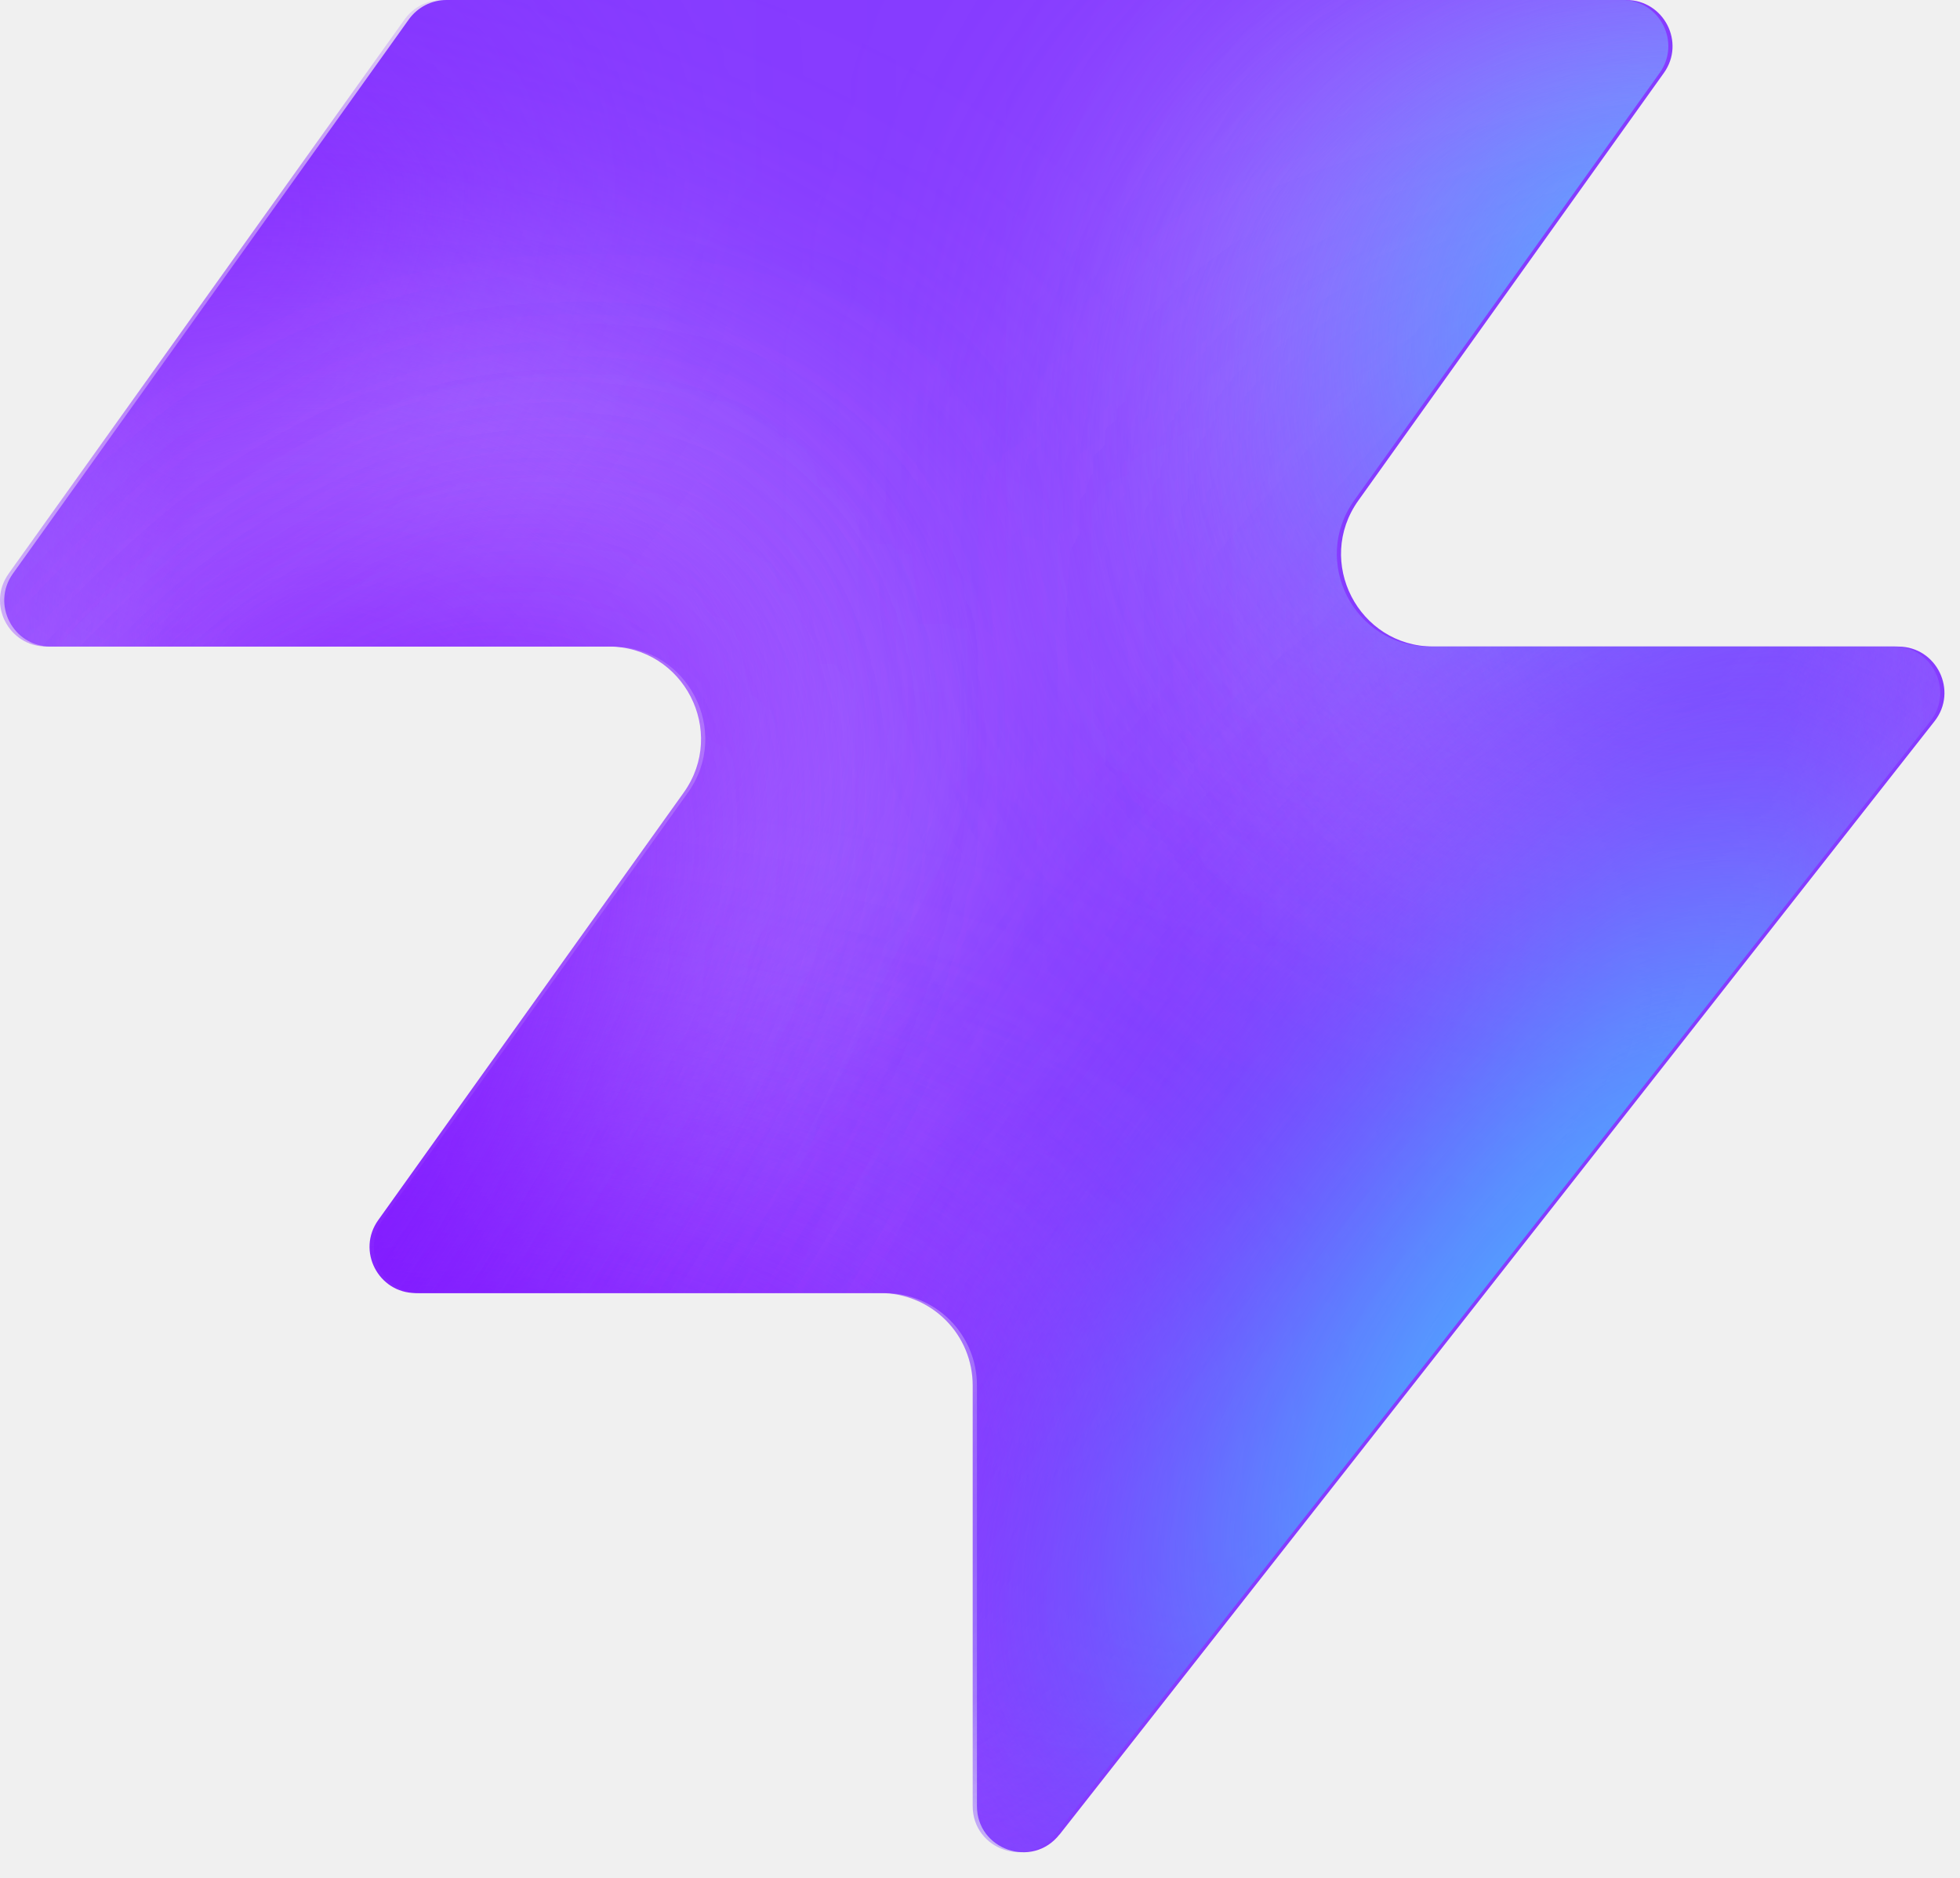
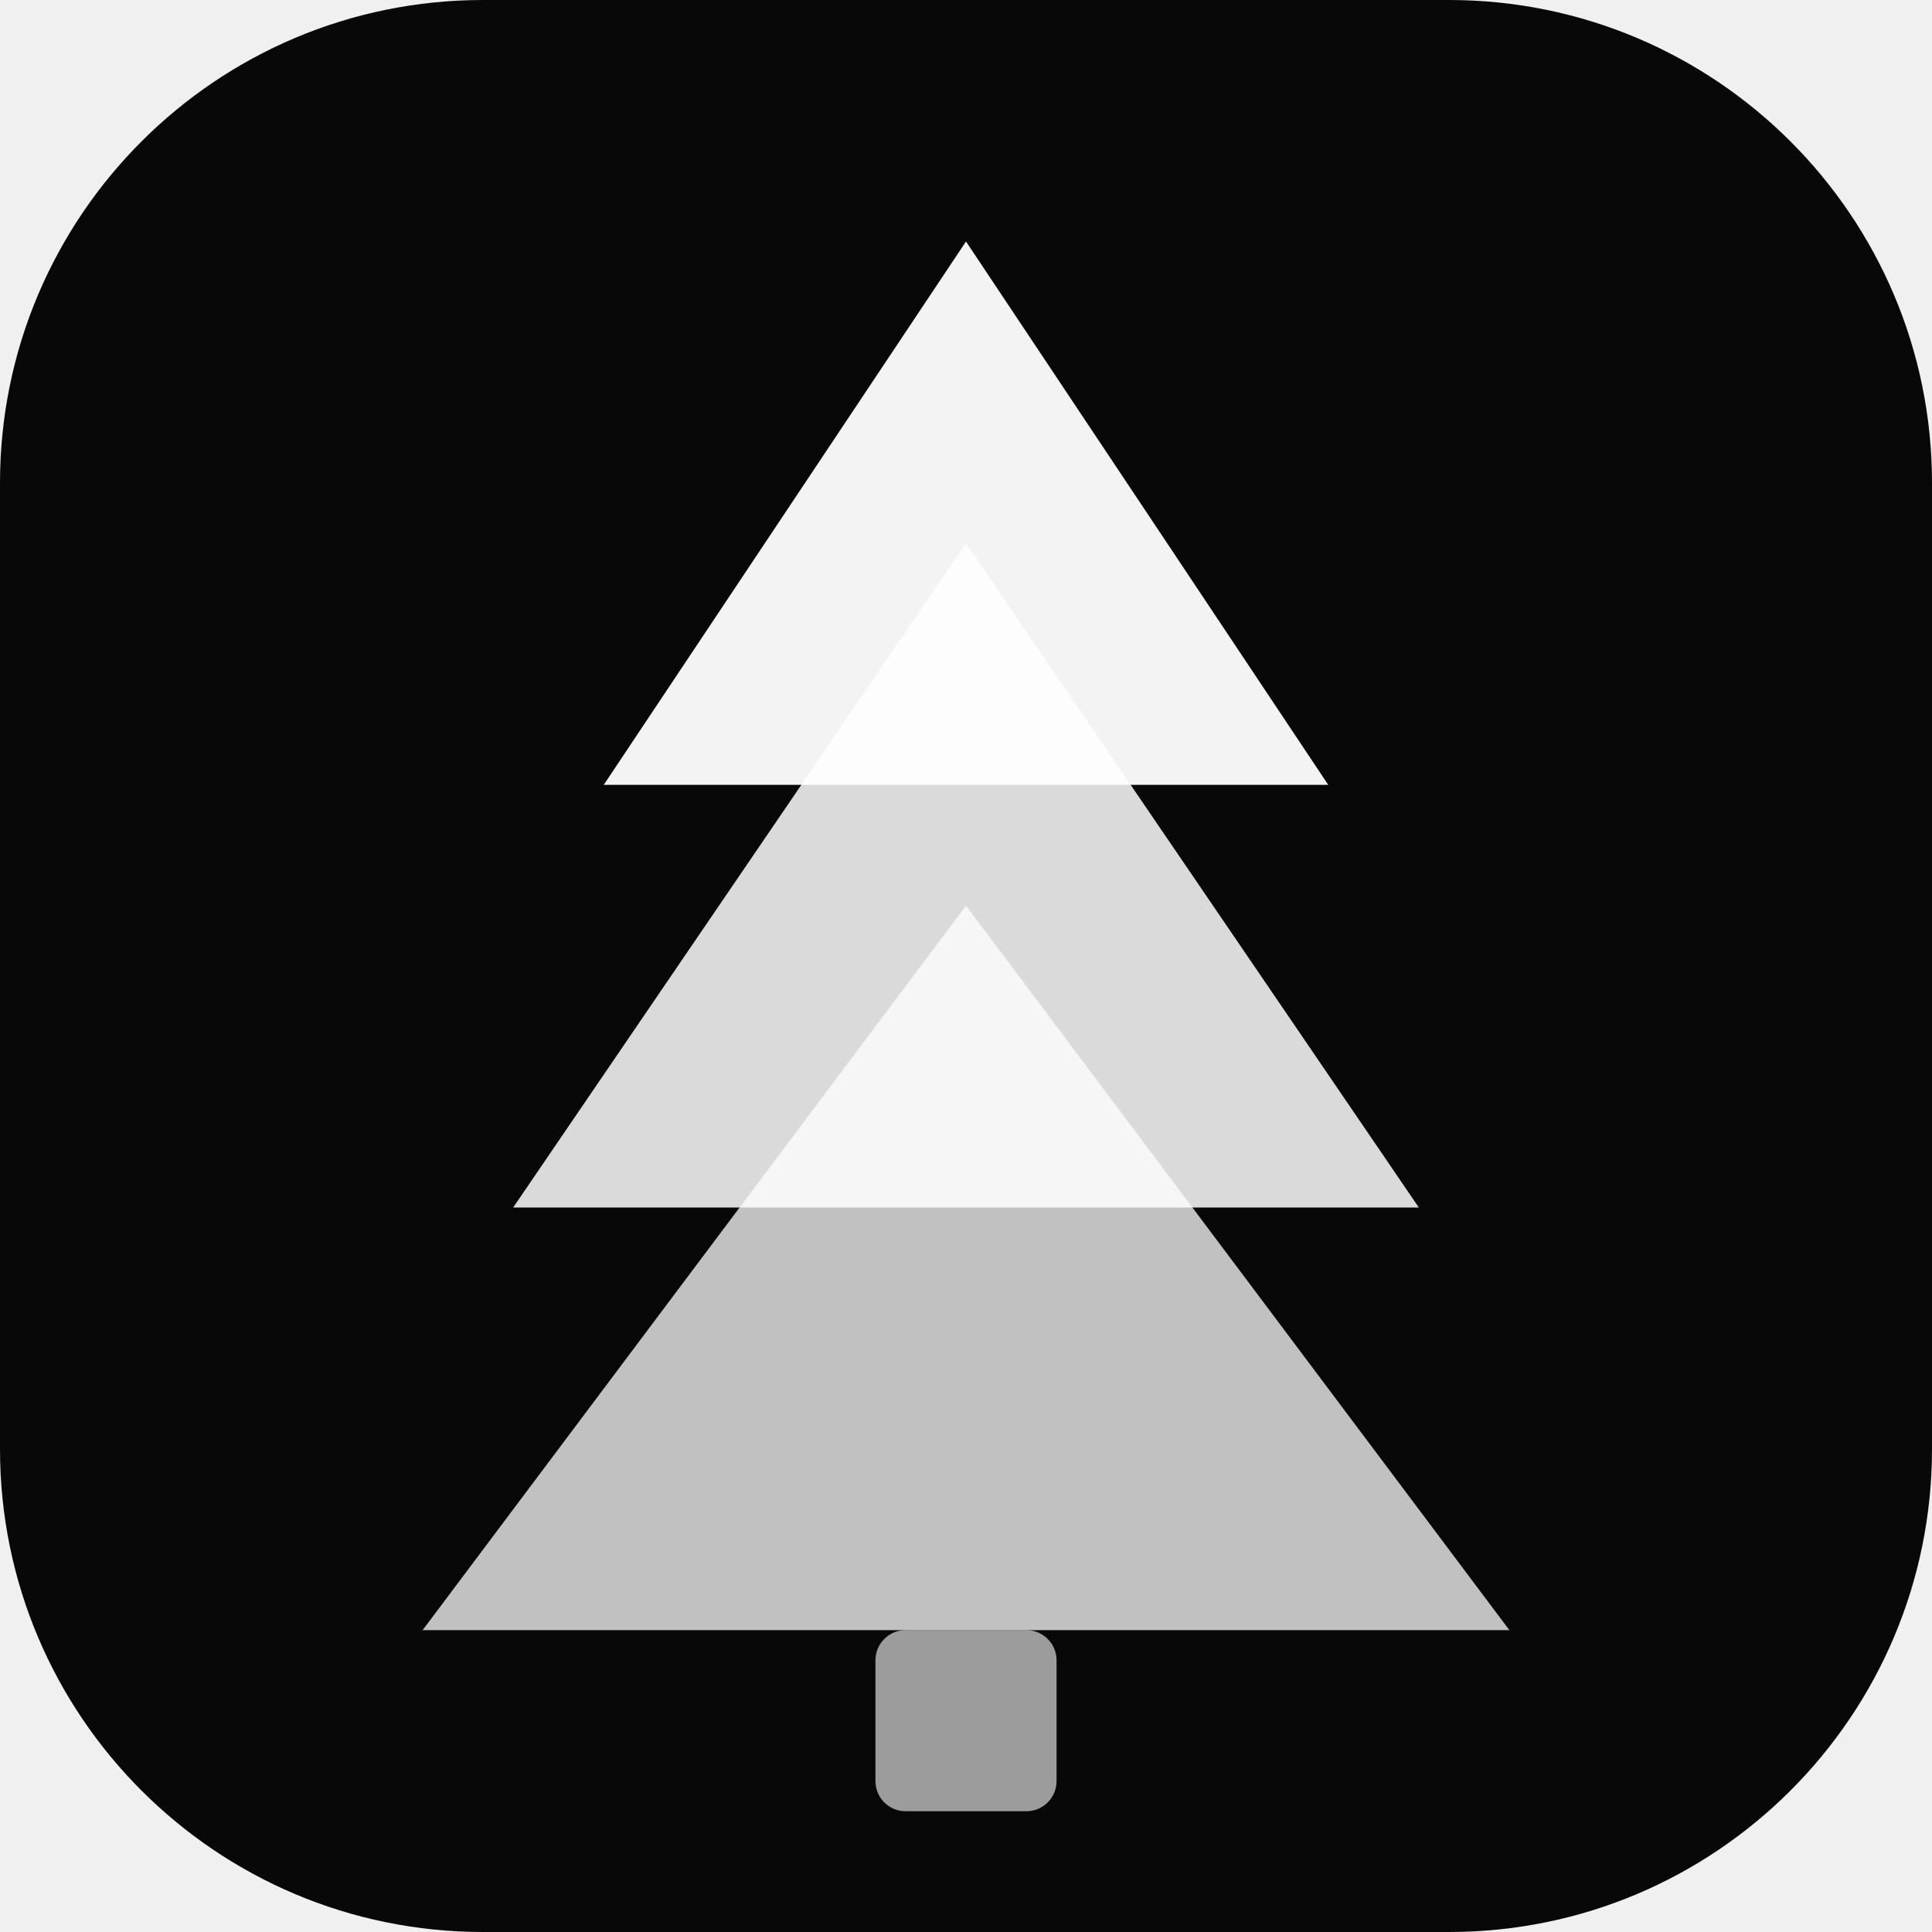
- <svg xmlns="http://www.w3.org/2000/svg" width="48" height="46" fill="none" viewBox="0 0 48 46">
-   <path fill="#863bff" d="M25.946 44.938c-.664.845-2.021.375-2.021-.698V33.937a2.26 2.26 0 0 0-2.262-2.262H10.287c-.92 0-1.456-1.04-.92-1.788l7.48-10.471c1.07-1.497 0-3.578-1.842-3.578H1.237c-.92 0-1.456-1.04-.92-1.788L10.013.474c.214-.297.556-.474.92-.474h28.894c.92 0 1.456 1.04.92 1.788l-7.48 10.471c-1.07 1.498 0 3.579 1.842 3.579h11.377c.943 0 1.473 1.088.89 1.83L25.947 44.94z" style="fill:#863bff;fill:color(display-p3 .525 .23 1);fill-opacity:1" />
-   <mask id="a" width="48" height="46" x="0" y="0" maskUnits="userSpaceOnUse" style="mask-type:alpha">
-     <path fill="#000" d="M25.842 44.938c-.664.844-2.021.375-2.021-.698V33.937a2.26 2.26 0 0 0-2.262-2.262H10.183c-.92 0-1.456-1.04-.92-1.788l7.48-10.471c1.07-1.498 0-3.579-1.842-3.579H1.133c-.92 0-1.456-1.04-.92-1.787L9.91.473c.214-.297.556-.474.92-.474h28.894c.92 0 1.456 1.04.92 1.788l-7.48 10.471c-1.07 1.498 0 3.578 1.842 3.578h11.377c.943 0 1.473 1.088.89 1.832L25.843 44.94z" style="fill:#000;fill-opacity:1" />
-   </mask>
-   <g mask="url(#a)">
-     <g filter="url(#b)">
-       <ellipse cx="5.508" cy="14.704" fill="#ede6ff" rx="5.508" ry="14.704" style="fill:#ede6ff;fill:color(display-p3 .927 .903 1);fill-opacity:1" transform="matrix(.00324 1 1 -.00324 -4.47 31.516)" />
-     </g>
-     <g filter="url(#c)">
-       <ellipse cx="10.399" cy="29.851" fill="#ede6ff" rx="10.399" ry="29.851" style="fill:#ede6ff;fill:color(display-p3 .927 .903 1);fill-opacity:1" transform="matrix(.00324 1 1 -.00324 -39.328 7.883)" />
-     </g>
-     <g filter="url(#d)">
-       <ellipse cx="5.508" cy="30.487" fill="#7e14ff" rx="5.508" ry="30.487" style="fill:#7e14ff;fill:color(display-p3 .492 .077 1);fill-opacity:1" transform="rotate(89.814 -25.913 -14.639)scale(1 -1)" />
-     </g>
-     <g filter="url(#e)">
-       <ellipse cx="5.508" cy="30.599" fill="#7e14ff" rx="5.508" ry="30.599" style="fill:#7e14ff;fill:color(display-p3 .492 .077 1);fill-opacity:1" transform="rotate(89.814 -32.644 -3.334)scale(1 -1)" />
-     </g>
-     <g filter="url(#f)">
-       <ellipse cx="5.508" cy="30.599" fill="#7e14ff" rx="5.508" ry="30.599" style="fill:#7e14ff;fill:color(display-p3 .492 .077 1);fill-opacity:1" transform="matrix(.00324 1 1 -.00324 -34.34 30.47)" />
-     </g>
-     <g filter="url(#g)">
-       <ellipse cx="14.072" cy="22.078" fill="#ede6ff" rx="14.072" ry="22.078" style="fill:#ede6ff;fill:color(display-p3 .927 .903 1);fill-opacity:1" transform="rotate(93.35 24.506 48.493)scale(-1 1)" />
-     </g>
-     <g filter="url(#h)">
-       <ellipse cx="3.47" cy="21.501" fill="#7e14ff" rx="3.47" ry="21.501" style="fill:#7e14ff;fill:color(display-p3 .492 .077 1);fill-opacity:1" transform="rotate(89.009 28.708 47.59)scale(-1 1)" />
-     </g>
-     <g filter="url(#i)">
-       <ellipse cx="3.47" cy="21.501" fill="#7e14ff" rx="3.47" ry="21.501" style="fill:#7e14ff;fill:color(display-p3 .492 .077 1);fill-opacity:1" transform="rotate(89.009 28.708 47.59)scale(-1 1)" />
-     </g>
-     <g filter="url(#j)">
-       <ellipse cx=".387" cy="8.972" fill="#7e14ff" rx="4.407" ry="29.108" style="fill:#7e14ff;fill:color(display-p3 .492 .077 1);fill-opacity:1" transform="rotate(39.51 .387 8.972)" />
-     </g>
-     <g filter="url(#k)">
-       <ellipse cx="47.523" cy="-6.092" fill="#7e14ff" rx="4.407" ry="29.108" style="fill:#7e14ff;fill:color(display-p3 .492 .077 1);fill-opacity:1" transform="rotate(37.892 47.523 -6.092)" />
-     </g>
-     <g filter="url(#l)">
-       <ellipse cx="41.412" cy="6.333" fill="#47bfff" rx="5.971" ry="9.665" style="fill:#47bfff;fill:color(display-p3 .28 .748 1);fill-opacity:1" transform="rotate(37.892 41.412 6.333)" />
-     </g>
-     <g filter="url(#m)">
-       <ellipse cx="-1.879" cy="38.332" fill="#7e14ff" rx="4.407" ry="29.108" style="fill:#7e14ff;fill:color(display-p3 .492 .077 1);fill-opacity:1" transform="rotate(37.892 -1.88 38.332)" />
-     </g>
-     <g filter="url(#n)">
-       <ellipse cx="-1.879" cy="38.332" fill="#7e14ff" rx="4.407" ry="29.108" style="fill:#7e14ff;fill:color(display-p3 .492 .077 1);fill-opacity:1" transform="rotate(37.892 -1.88 38.332)" />
-     </g>
-     <g filter="url(#o)">
-       <ellipse cx="35.651" cy="29.907" fill="#7e14ff" rx="4.407" ry="29.108" style="fill:#7e14ff;fill:color(display-p3 .492 .077 1);fill-opacity:1" transform="rotate(37.892 35.651 29.907)" />
-     </g>
-     <g filter="url(#p)">
-       <ellipse cx="38.418" cy="32.4" fill="#47bfff" rx="5.971" ry="15.297" style="fill:#47bfff;fill:color(display-p3 .28 .748 1);fill-opacity:1" transform="rotate(37.892 38.418 32.4)" />
-     </g>
-   </g>
-   <defs>
-     <filter id="b" width="60.045" height="41.654" x="-19.77" y="16.149" color-interpolation-filters="sRGB" filterUnits="userSpaceOnUse">
-       <feFlood flood-opacity="0" result="BackgroundImageFix" />
-       <feBlend in="SourceGraphic" in2="BackgroundImageFix" result="shape" />
-       <feGaussianBlur result="effect1_foregroundBlur_2002_17158" stdDeviation="7.659" />
-     </filter>
-     <filter id="c" width="90.34" height="51.437" x="-54.613" y="-7.533" color-interpolation-filters="sRGB" filterUnits="userSpaceOnUse">
-       <feFlood flood-opacity="0" result="BackgroundImageFix" />
-       <feBlend in="SourceGraphic" in2="BackgroundImageFix" result="shape" />
-       <feGaussianBlur result="effect1_foregroundBlur_2002_17158" stdDeviation="7.659" />
-     </filter>
-     <filter id="d" width="79.355" height="29.4" x="-49.64" y="2.03" color-interpolation-filters="sRGB" filterUnits="userSpaceOnUse">
-       <feFlood flood-opacity="0" result="BackgroundImageFix" />
-       <feBlend in="SourceGraphic" in2="BackgroundImageFix" result="shape" />
-       <feGaussianBlur result="effect1_foregroundBlur_2002_17158" stdDeviation="4.596" />
-     </filter>
-     <filter id="e" width="79.579" height="29.4" x="-45.045" y="20.029" color-interpolation-filters="sRGB" filterUnits="userSpaceOnUse">
-       <feFlood flood-opacity="0" result="BackgroundImageFix" />
-       <feBlend in="SourceGraphic" in2="BackgroundImageFix" result="shape" />
-       <feGaussianBlur result="effect1_foregroundBlur_2002_17158" stdDeviation="4.596" />
-     </filter>
-     <filter id="f" width="79.579" height="29.4" x="-43.513" y="21.178" color-interpolation-filters="sRGB" filterUnits="userSpaceOnUse">
-       <feFlood flood-opacity="0" result="BackgroundImageFix" />
-       <feBlend in="SourceGraphic" in2="BackgroundImageFix" result="shape" />
-       <feGaussianBlur result="effect1_foregroundBlur_2002_17158" stdDeviation="4.596" />
-     </filter>
-     <filter id="g" width="74.749" height="58.852" x="15.756" y="-17.901" color-interpolation-filters="sRGB" filterUnits="userSpaceOnUse">
-       <feFlood flood-opacity="0" result="BackgroundImageFix" />
-       <feBlend in="SourceGraphic" in2="BackgroundImageFix" result="shape" />
-       <feGaussianBlur result="effect1_foregroundBlur_2002_17158" stdDeviation="7.659" />
-     </filter>
-     <filter id="h" width="61.377" height="25.362" x="23.548" y="2.284" color-interpolation-filters="sRGB" filterUnits="userSpaceOnUse">
-       <feFlood flood-opacity="0" result="BackgroundImageFix" />
-       <feBlend in="SourceGraphic" in2="BackgroundImageFix" result="shape" />
-       <feGaussianBlur result="effect1_foregroundBlur_2002_17158" stdDeviation="4.596" />
-     </filter>
-     <filter id="i" width="61.377" height="25.362" x="23.548" y="2.284" color-interpolation-filters="sRGB" filterUnits="userSpaceOnUse">
-       <feFlood flood-opacity="0" result="BackgroundImageFix" />
-       <feBlend in="SourceGraphic" in2="BackgroundImageFix" result="shape" />
-       <feGaussianBlur result="effect1_foregroundBlur_2002_17158" stdDeviation="4.596" />
-     </filter>
-     <filter id="j" width="56.045" height="63.649" x="-27.636" y="-22.853" color-interpolation-filters="sRGB" filterUnits="userSpaceOnUse">
-       <feFlood flood-opacity="0" result="BackgroundImageFix" />
-       <feBlend in="SourceGraphic" in2="BackgroundImageFix" result="shape" />
-       <feGaussianBlur result="effect1_foregroundBlur_2002_17158" stdDeviation="4.596" />
-     </filter>
-     <filter id="k" width="54.814" height="64.646" x="20.116" y="-38.415" color-interpolation-filters="sRGB" filterUnits="userSpaceOnUse">
-       <feFlood flood-opacity="0" result="BackgroundImageFix" />
-       <feBlend in="SourceGraphic" in2="BackgroundImageFix" result="shape" />
-       <feGaussianBlur result="effect1_foregroundBlur_2002_17158" stdDeviation="4.596" />
-     </filter>
-     <filter id="l" width="33.541" height="35.313" x="24.641" y="-11.323" color-interpolation-filters="sRGB" filterUnits="userSpaceOnUse">
-       <feFlood flood-opacity="0" result="BackgroundImageFix" />
-       <feBlend in="SourceGraphic" in2="BackgroundImageFix" result="shape" />
-       <feGaussianBlur result="effect1_foregroundBlur_2002_17158" stdDeviation="4.596" />
-     </filter>
-     <filter id="m" width="54.814" height="64.646" x="-29.286" y="6.009" color-interpolation-filters="sRGB" filterUnits="userSpaceOnUse">
-       <feFlood flood-opacity="0" result="BackgroundImageFix" />
-       <feBlend in="SourceGraphic" in2="BackgroundImageFix" result="shape" />
-       <feGaussianBlur result="effect1_foregroundBlur_2002_17158" stdDeviation="4.596" />
-     </filter>
-     <filter id="n" width="54.814" height="64.646" x="-29.286" y="6.009" color-interpolation-filters="sRGB" filterUnits="userSpaceOnUse">
-       <feFlood flood-opacity="0" result="BackgroundImageFix" />
-       <feBlend in="SourceGraphic" in2="BackgroundImageFix" result="shape" />
-       <feGaussianBlur result="effect1_foregroundBlur_2002_17158" stdDeviation="4.596" />
-     </filter>
-     <filter id="o" width="54.814" height="64.646" x="8.244" y="-2.416" color-interpolation-filters="sRGB" filterUnits="userSpaceOnUse">
-       <feFlood flood-opacity="0" result="BackgroundImageFix" />
-       <feBlend in="SourceGraphic" in2="BackgroundImageFix" result="shape" />
-       <feGaussianBlur result="effect1_foregroundBlur_2002_17158" stdDeviation="4.596" />
-     </filter>
-     <filter id="p" width="39.409" height="43.623" x="18.713" y="10.588" color-interpolation-filters="sRGB" filterUnits="userSpaceOnUse">
-       <feFlood flood-opacity="0" result="BackgroundImageFix" />
-       <feBlend in="SourceGraphic" in2="BackgroundImageFix" result="shape" />
-       <feGaussianBlur result="effect1_foregroundBlur_2002_17158" stdDeviation="4.596" />
-     </filter>
-   </defs>
+ <svg xmlns="http://www.w3.org/2000/svg" viewBox="0 0 32 32" fill="none">
+   <rect width="32" height="32" rx="8" fill="#080808" />
+   <polygon points="16,4 22,13 10,13" fill="#ffffff" opacity="0.95" />
+   <polygon points="16,9 23.5,20 8.5,20" fill="#ffffff" opacity="0.85" />
+   <polygon points="16,15 25,27 7,27" fill="#ffffff" opacity="0.75" />
+   <rect x="14.5" y="27" width="3" height="3" rx="0.5" fill="#ffffff" opacity="0.6" />
</svg>
